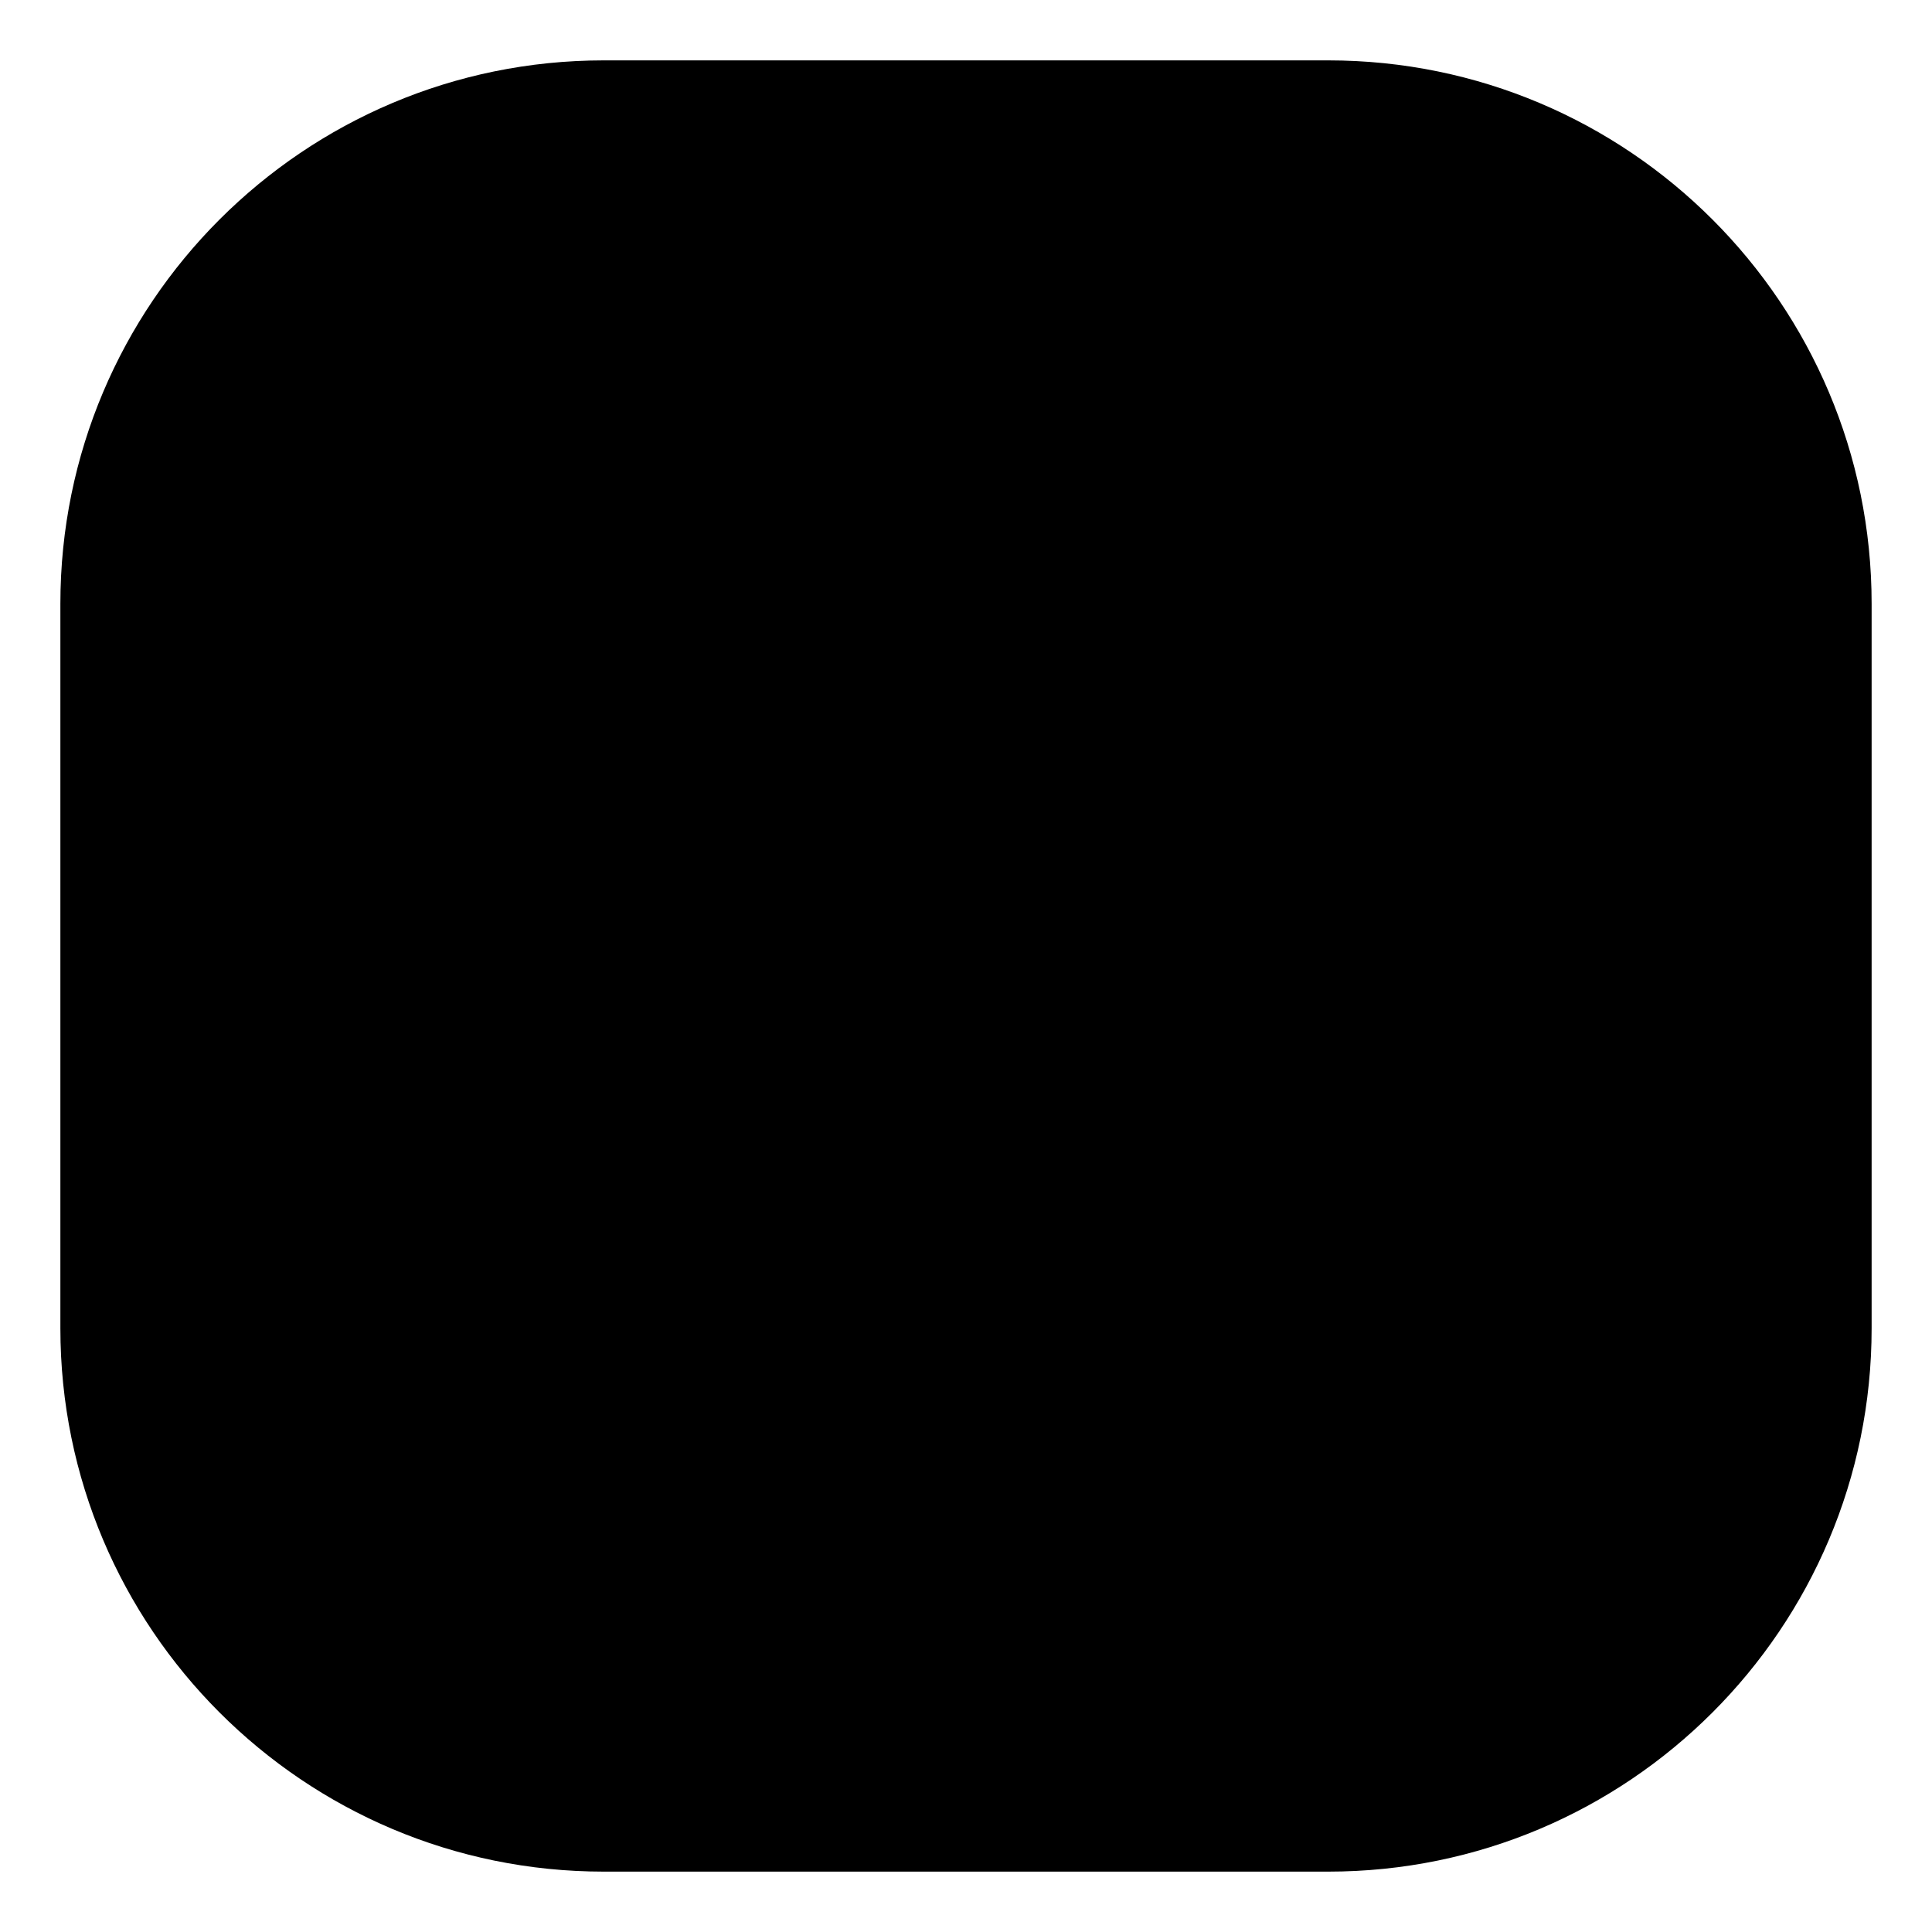
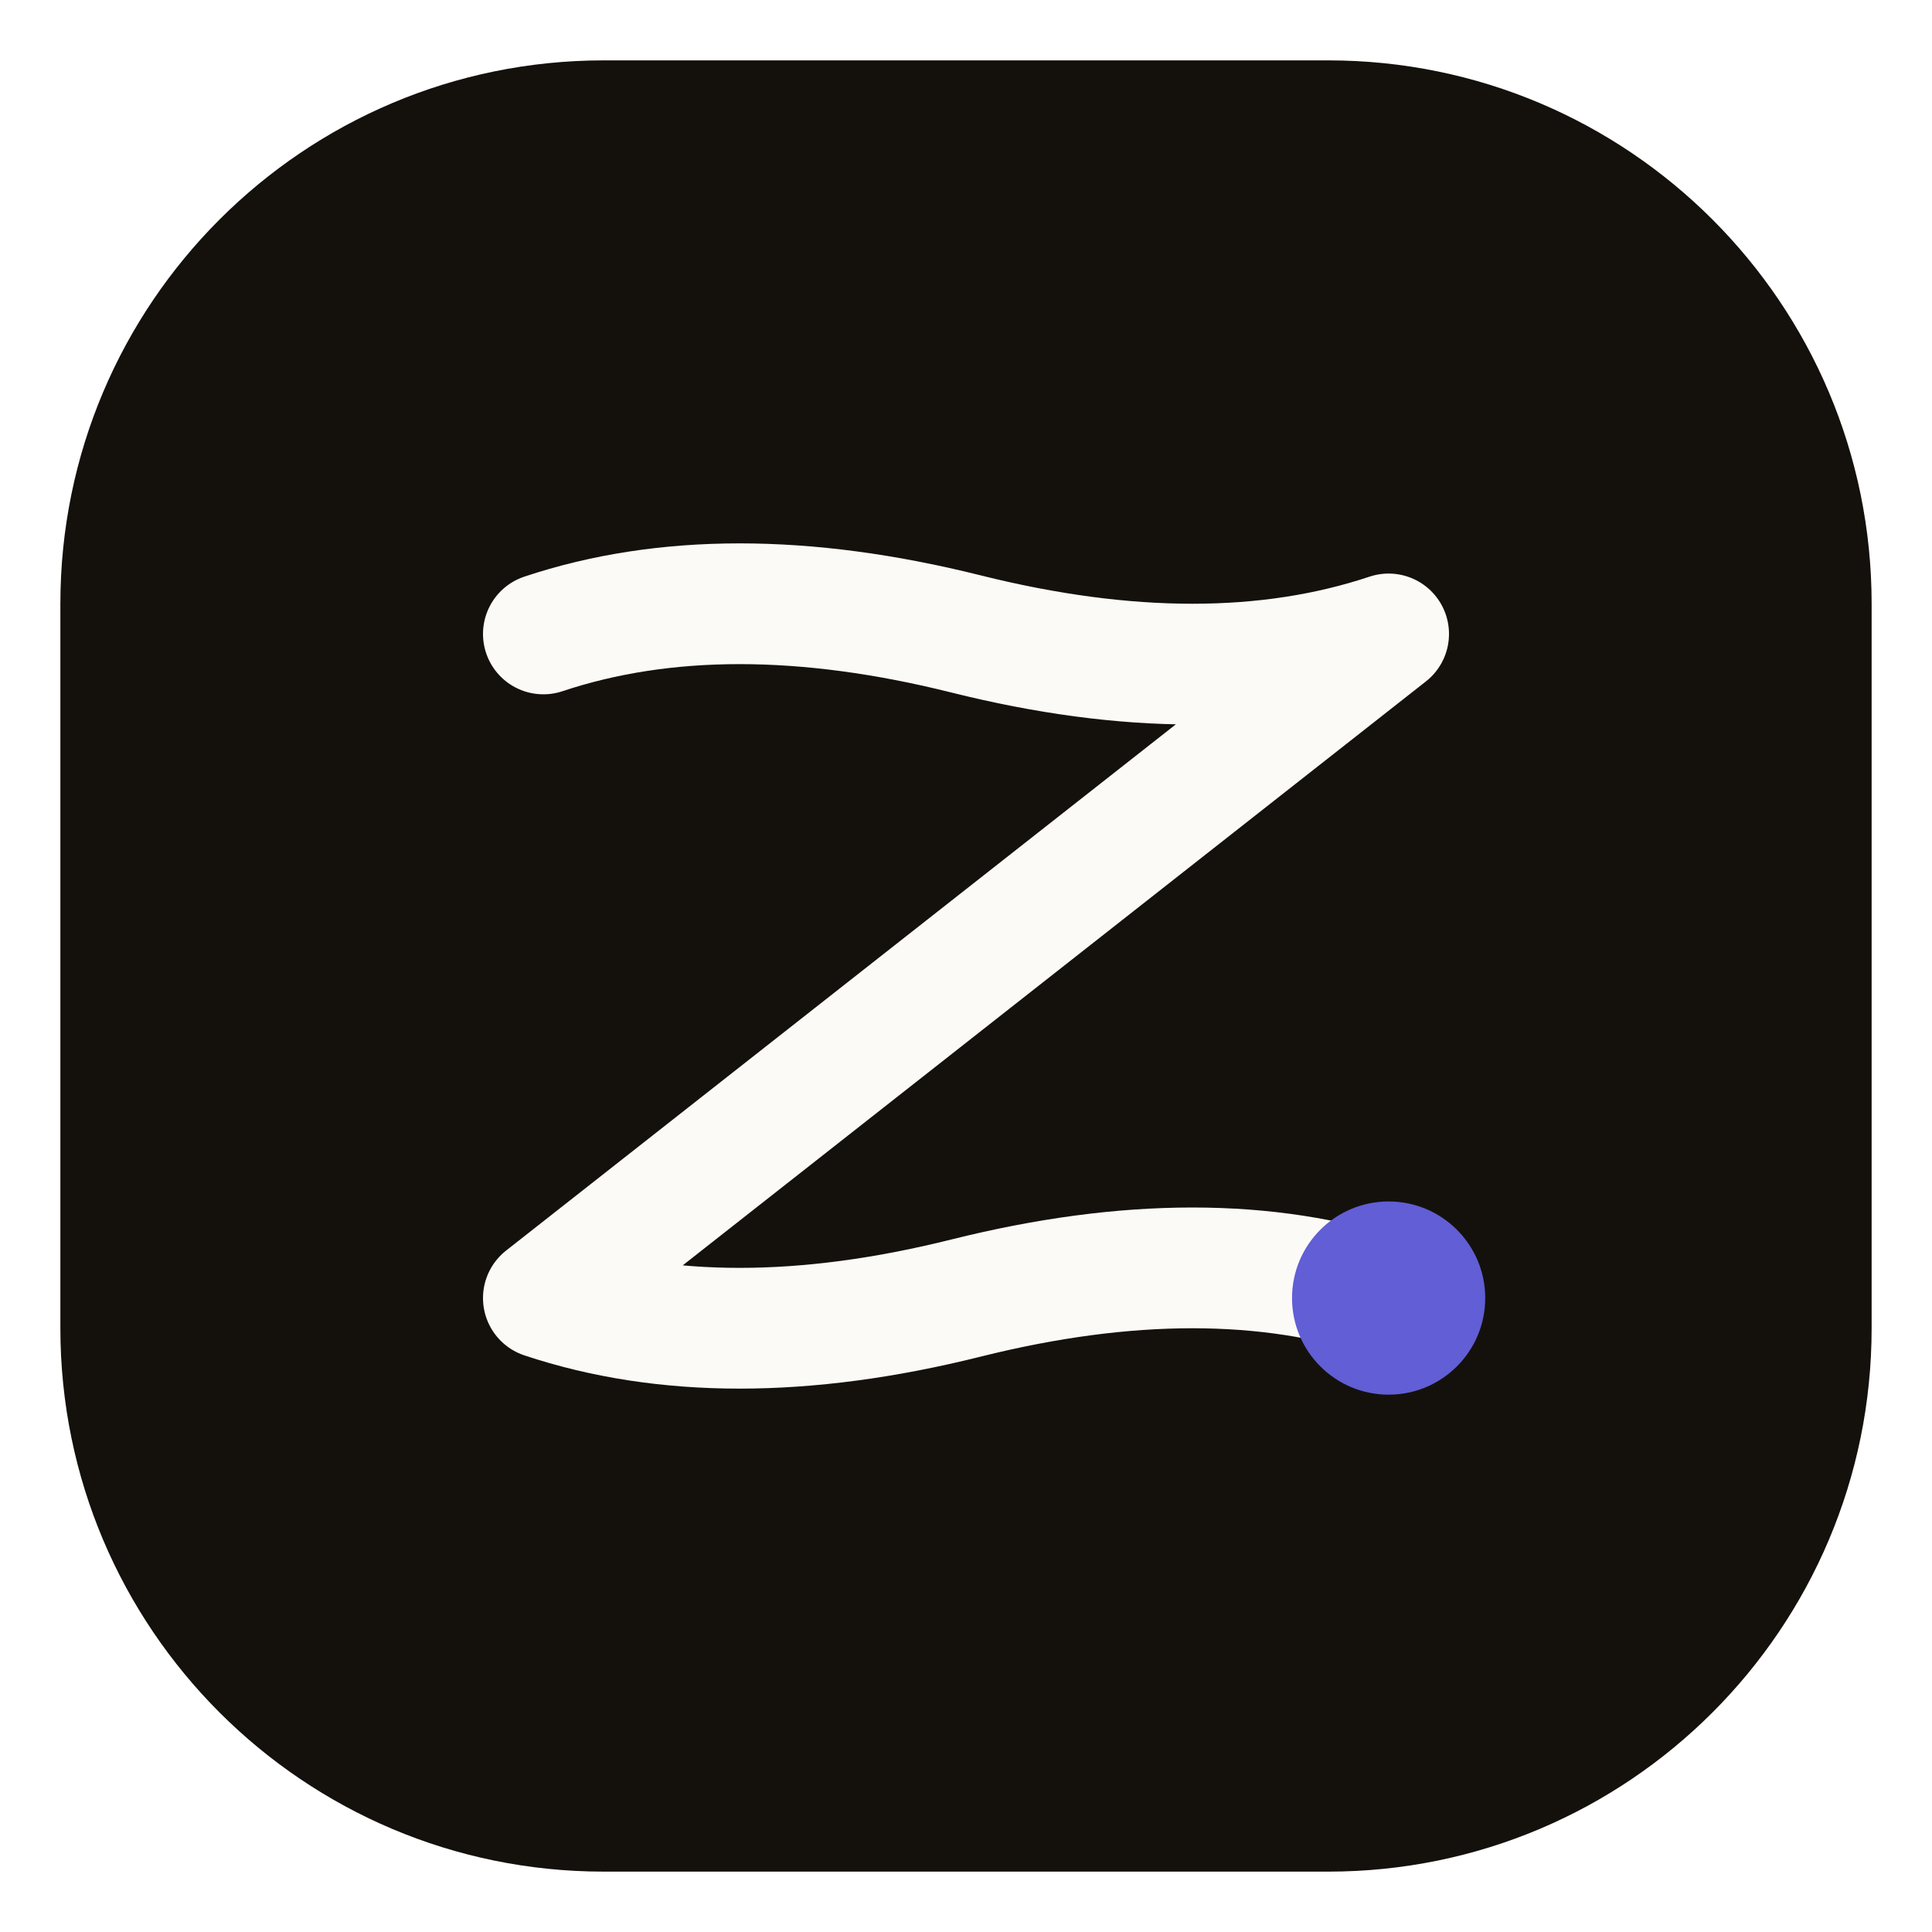
<svg xmlns="http://www.w3.org/2000/svg" viewBox="0 0 32 32">
-   <rect x="1" y="1" width="30" height="30" rx="9" fill="oklch(0.18 0.01 80)" />
-   <path d="M9 10.5 Q 12 9.5 16 10.5 T 23 10.5 L 9 21.5 Q 12 22.5 16 21.5 T 23 21.5" stroke="oklch(0.985 0.005 80)" stroke-width="2" stroke-linecap="round" stroke-linejoin="round" fill="none" />
-   <circle cx="23" cy="21.5" r="1.6" fill="oklch(0.55 0.18 280)" />
+   <rect x="1" y="1" width="30" height="30" rx="9" fill="#14110D" />
+   <path d="M9 10.5 Q 12 9.5 16 10.5 T 23 10.5 L 9 21.5 Q 12 22.5 16 21.5 T 23 21.5" stroke="#FCFAF6" stroke-width="2" stroke-linecap="round" stroke-linejoin="round" fill="none" />
+   <circle cx="23" cy="21.5" r="1.6" fill="#615ED6" />
</svg>
